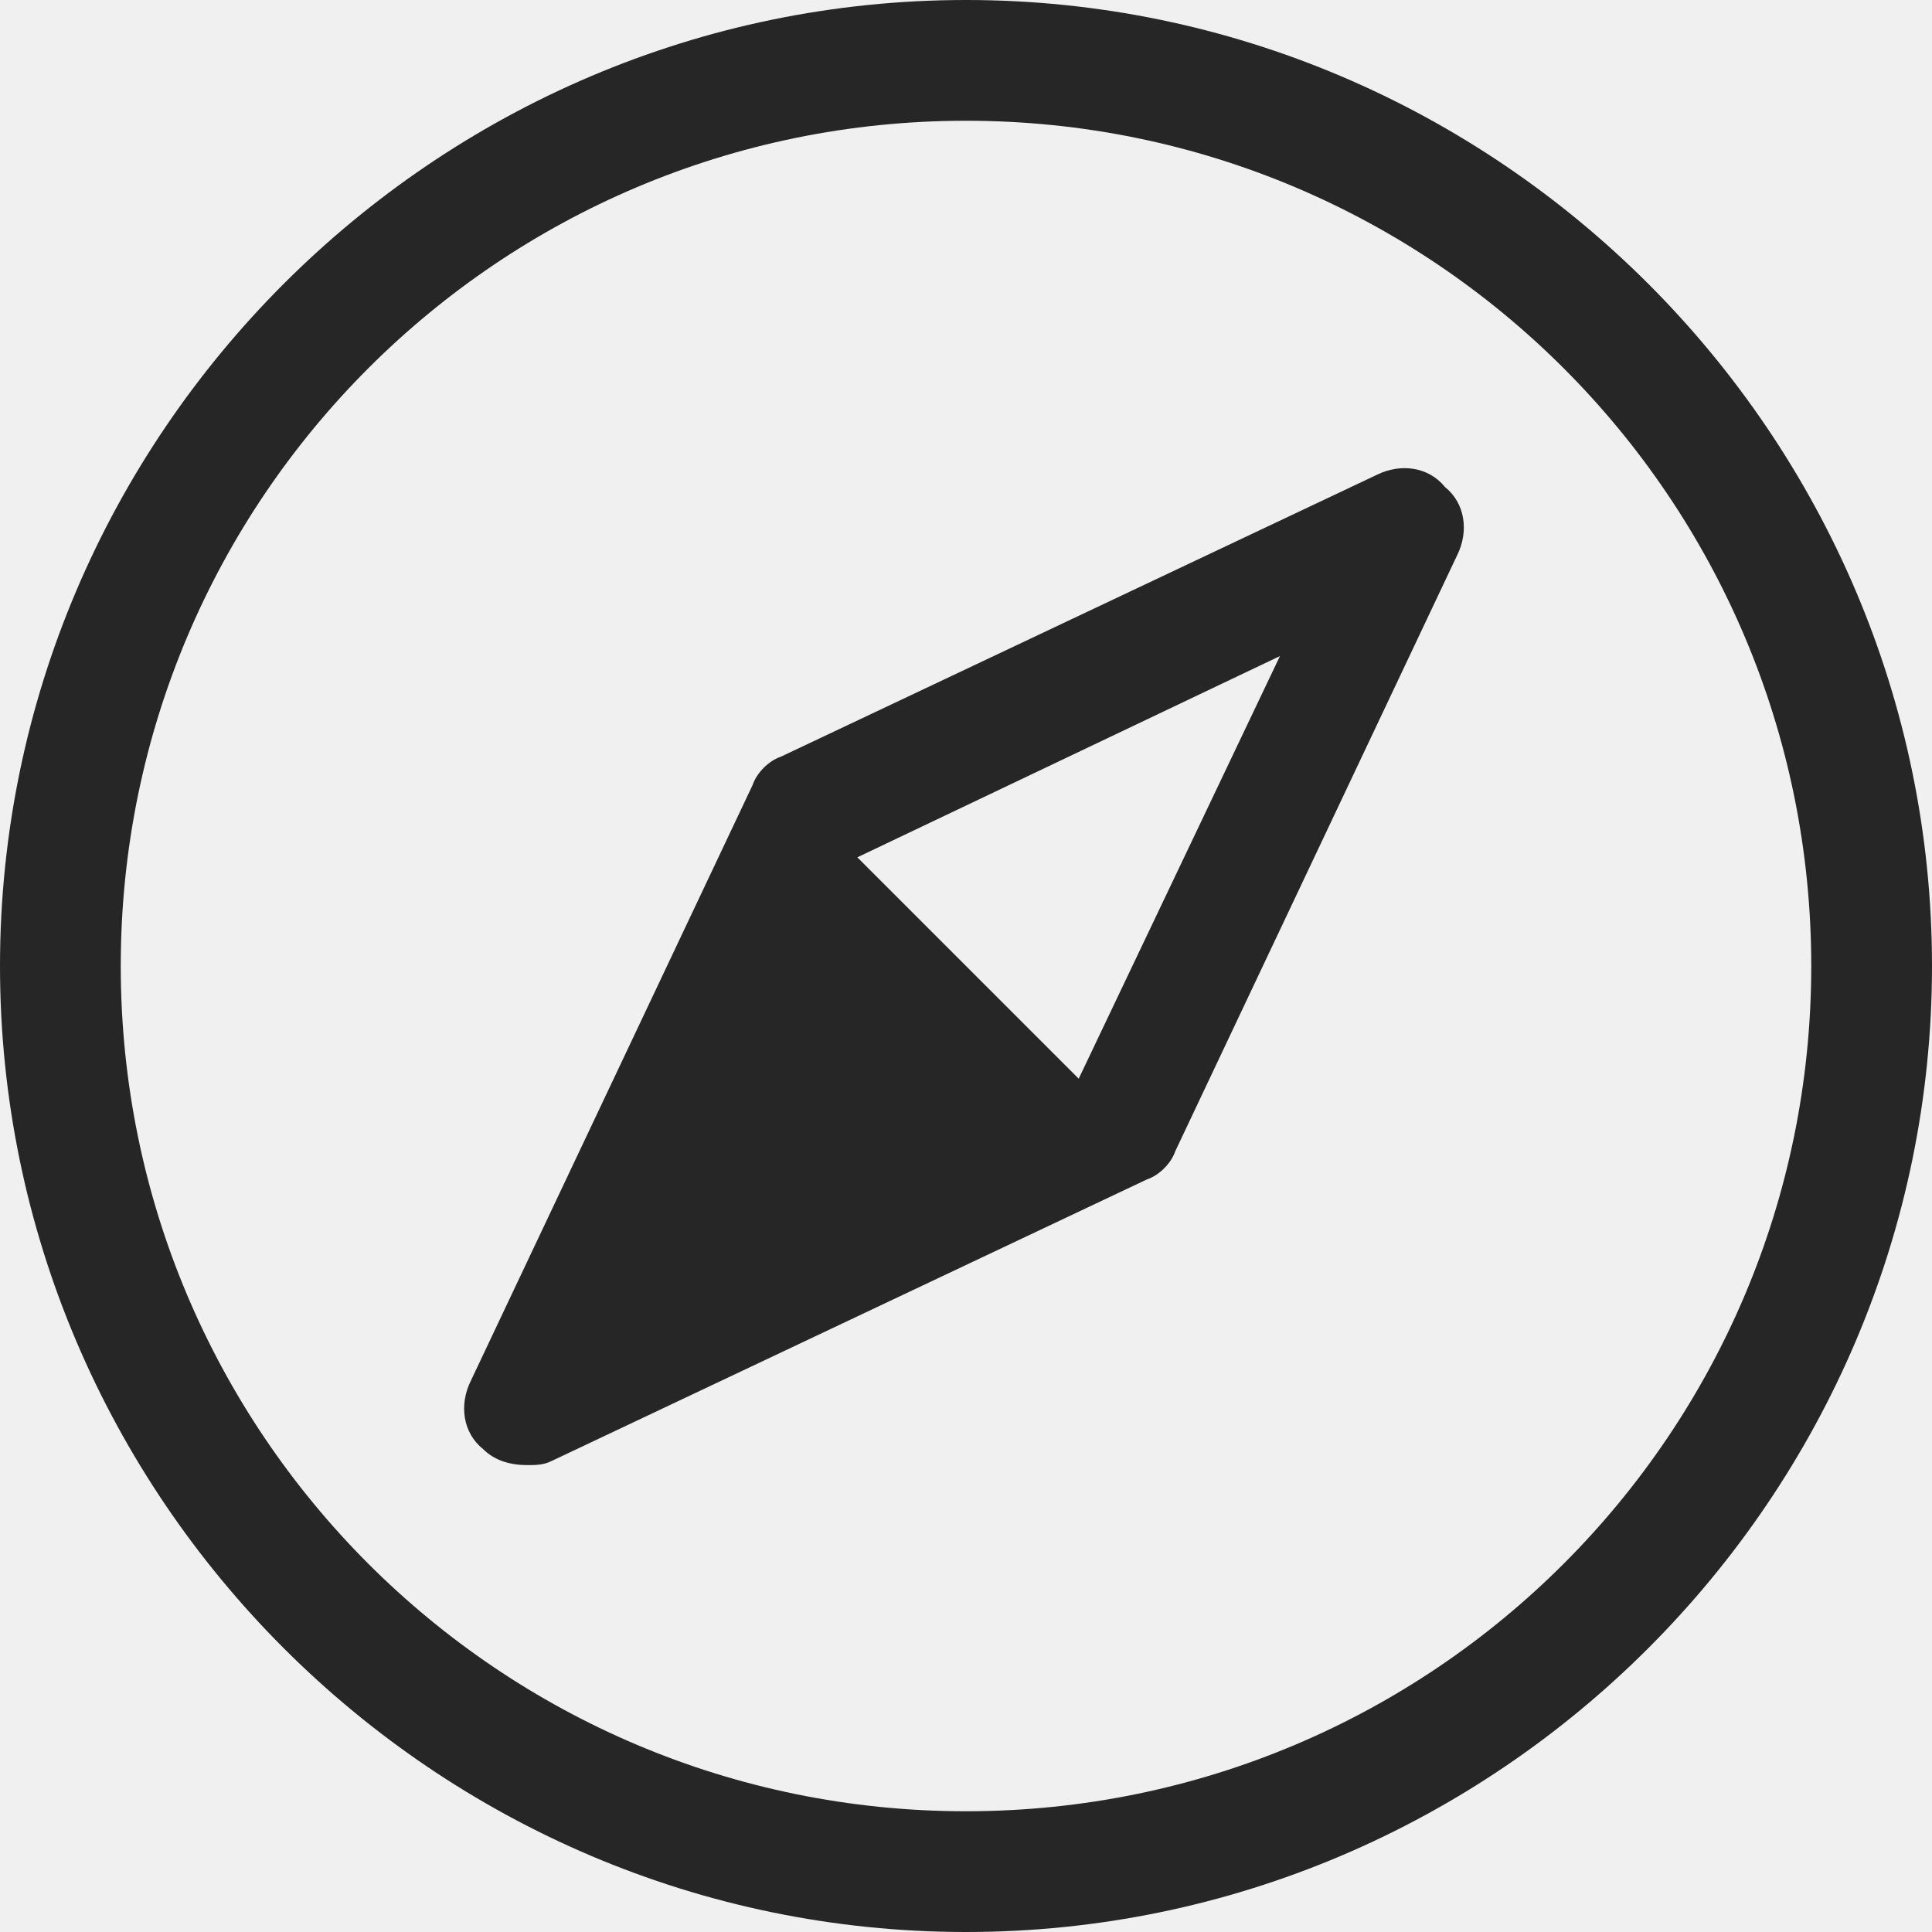
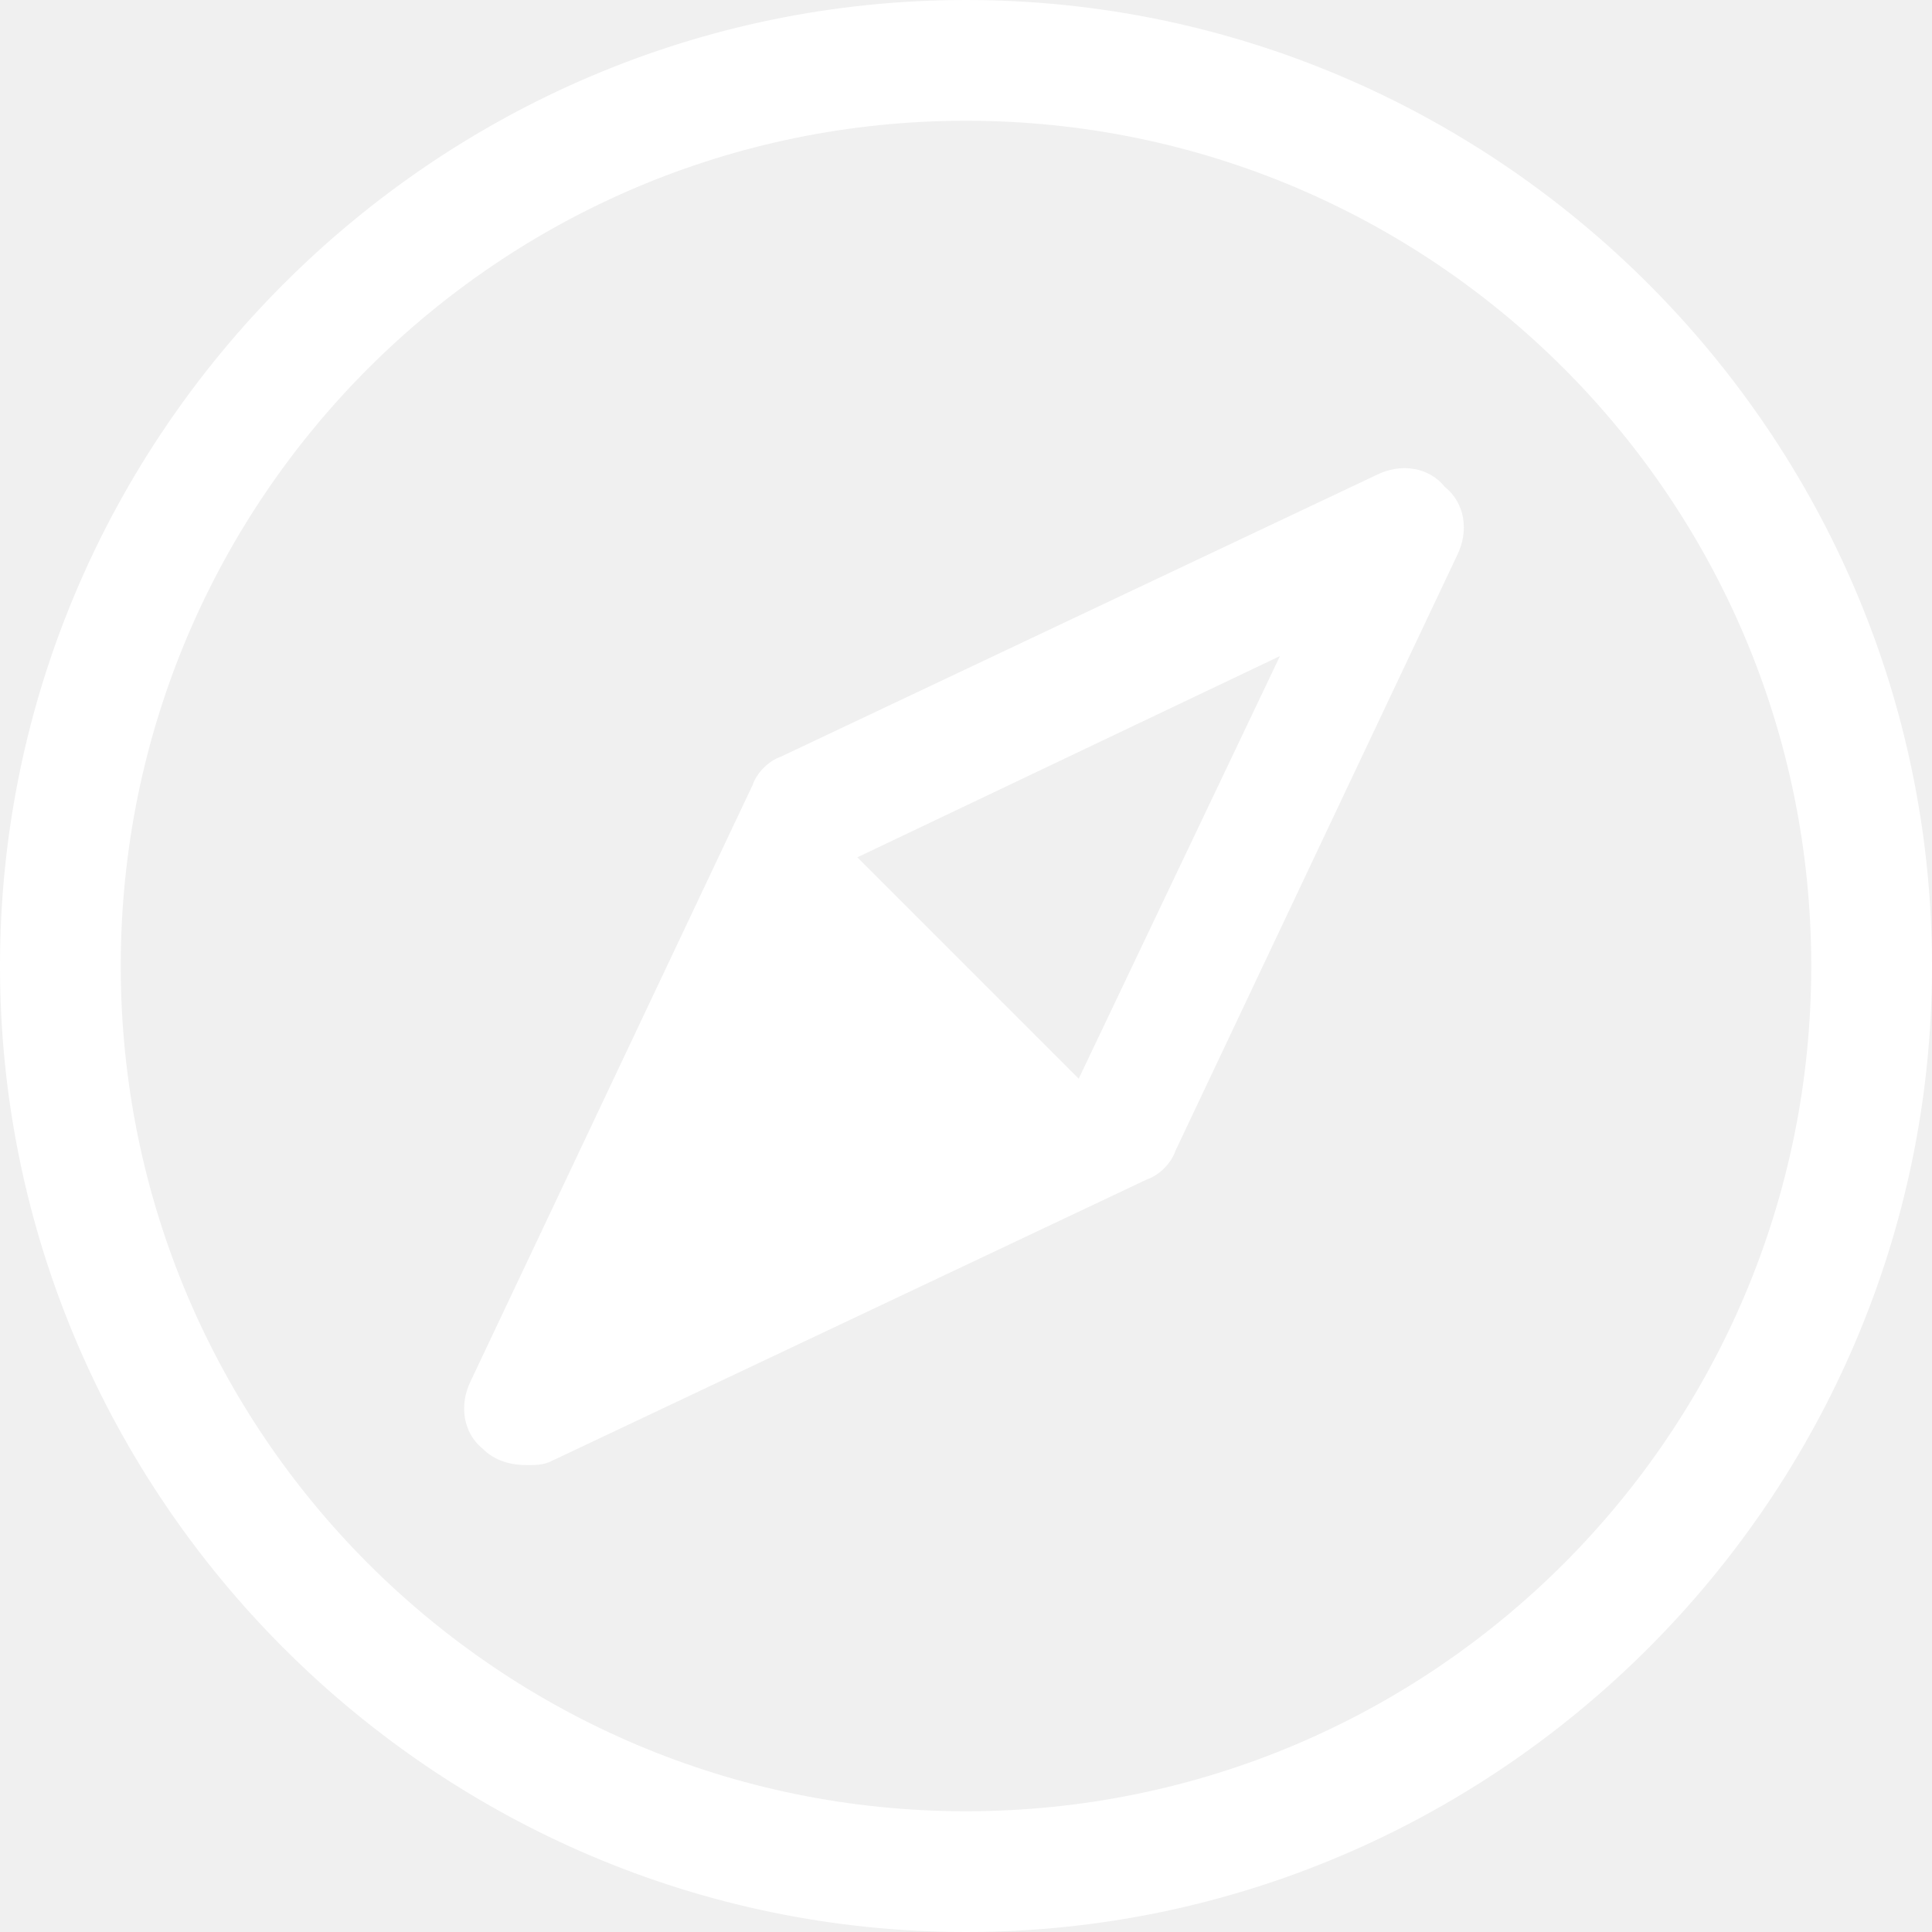
- <svg aria-label="Find People" class="_8-yf5 " fill="#262626" height="22" viewBox="0 0 48 48" width="22">
+ <svg aria-label="Find People" class="_8-yf5 " fill="#FFFFFF" height="22" viewBox="0 0 48 48" width="22">
  <path clip-rule="evenodd" d="M24 0C10.8 0 0 10.8 0 24s10.8 24 24 24 24-10.8 24-24S37.2 0 24 0zm0 45C12.4 45 3 35.6 3 24S12.4 3 24 3s21 9.4 21 21-9.4 21-21 21zm10.2-33.2l-14.8 7c-.3.1-.6.4-.7.7l-7 14.8c-.3.6-.2 1.3.3 1.7.3.3.7.4 1.1.4.2 0 .4 0 .6-.1l14.8-7c.3-.1.6-.4.7-.7l7-14.8c.3-.6.2-1.3-.3-1.7-.4-.5-1.1-.6-1.7-.3zm-7.4 15l-5.5-5.5 10.5-5-5 10.5z" fill-rule="evenodd" />
</svg>
